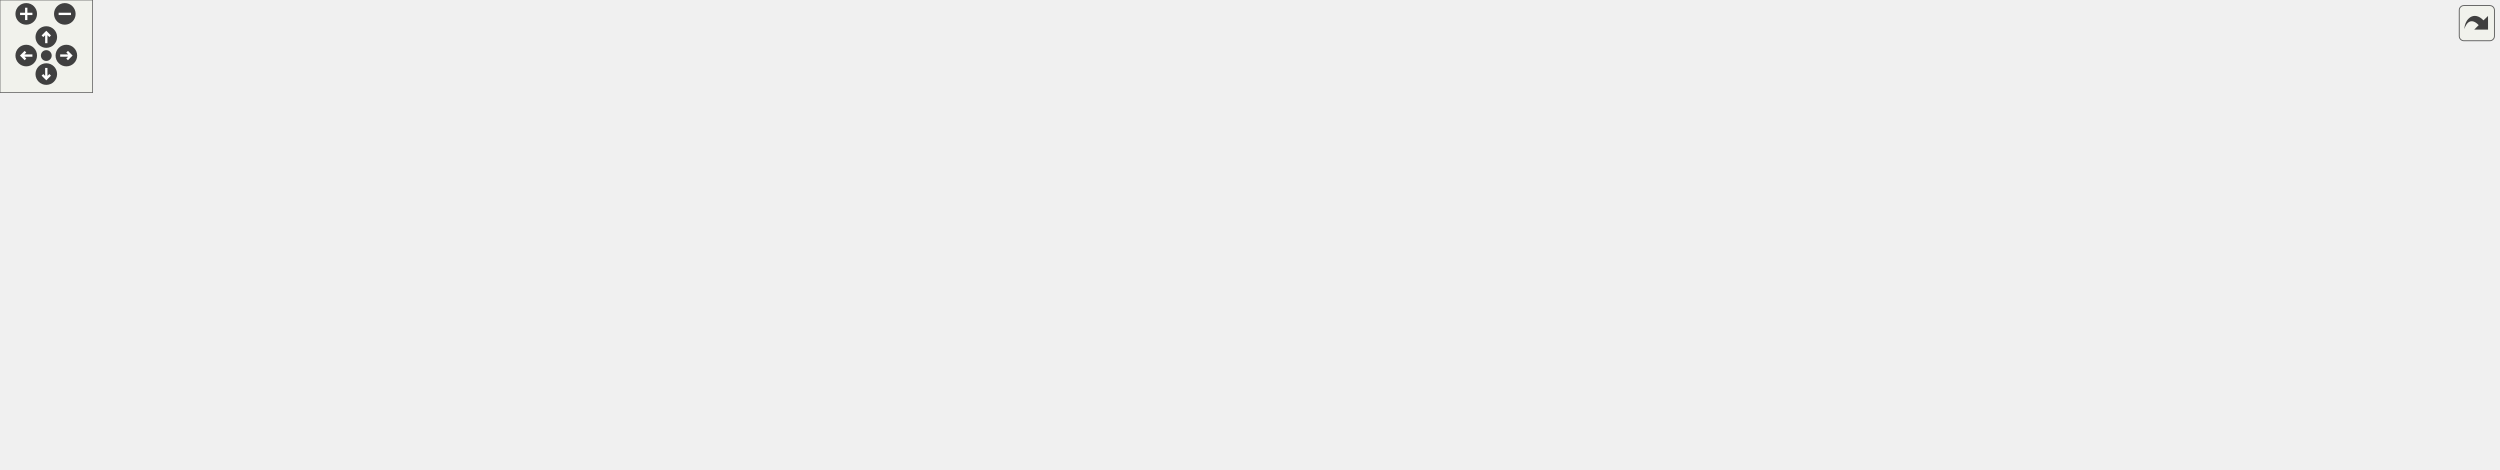
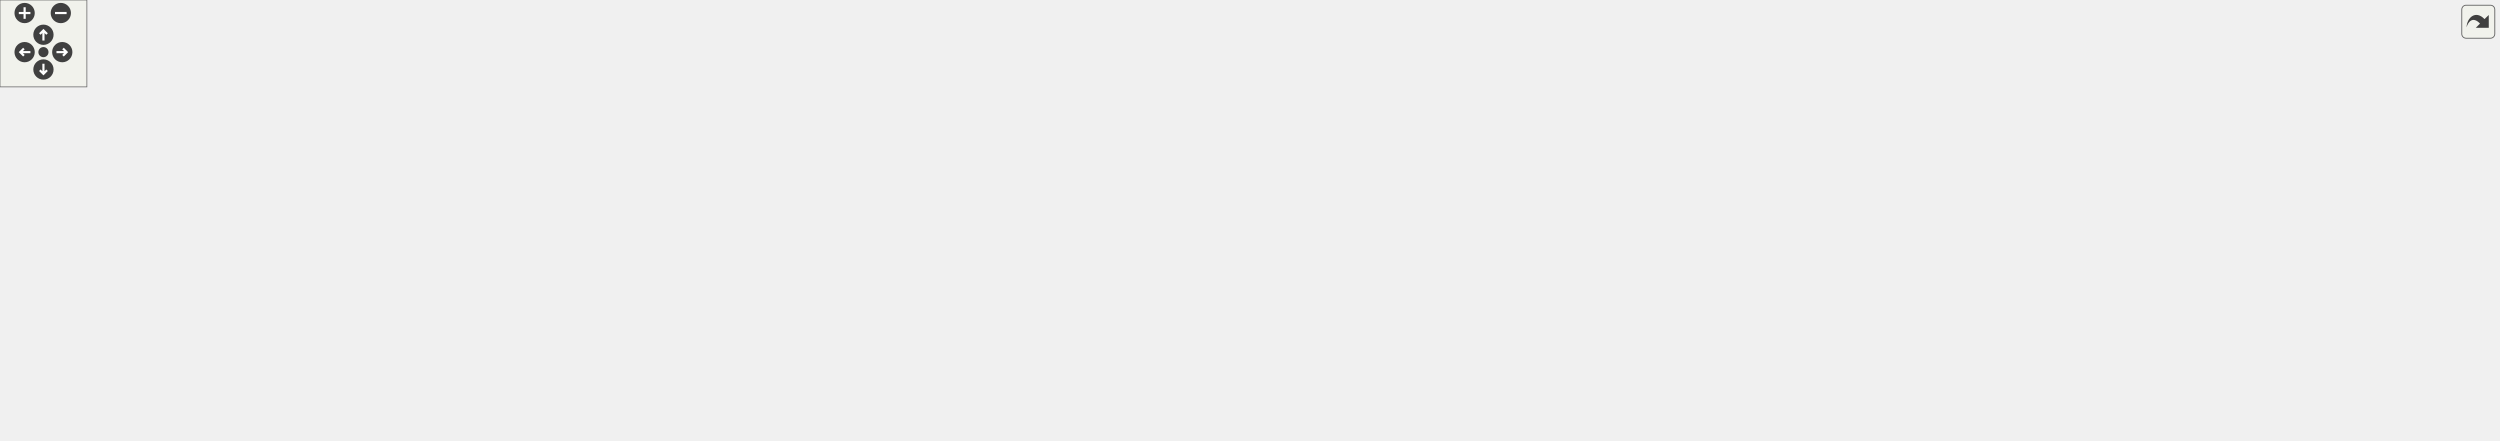
<svg xmlns="http://www.w3.org/2000/svg" xmlns:xlink="http://www.w3.org/1999/xlink" id="main" version="1.1" xml:space="preserve">
  <style type="text/css">
.edge:hover path { stroke: red; }
.edge:hover polygon { stroke: red; fill: red; }
</style>
  <defs>
    <circle id="rim" cx="0" cy="0" r="7" />
    <circle id="rim2" cx="0" cy="0" r="3.5" />
    <g id="zoomPlus">
      <use xlink:href="#rim" fill="#404040">
        <set attributeName="fill" to="#808080" begin="zoomplus.mouseover" end="zoomplus.mouseout" />
      </use>
      <path d="M-4,0h8M0,-4v8" fill="none" stroke="white" stroke-width="1.5" pointer-events="none" />
    </g>
    <g id="zoomMin">
      <use xlink:href="#rim" fill="#404040">
        <set attributeName="fill" to="#808080" begin="zoomminus.mouseover" end="zoomminus.mouseout" />
      </use>
      <path d="M-4,0h8" fill="none" stroke="white" stroke-width="1.5" pointer-events="none" />
    </g>
    <g id="dirArrow">
      <path fill="none" stroke="white" stroke-width="1.5" d="M0,-3.0v7 M-2.5,-0.5L0,-3.0L2.5,-0.5" />
    </g>
    <g id="resetDef">
      <use xlink:href="#rim2" fill="#404040">
        <set attributeName="fill" to="#808080" begin="reset.mouseover" end="reset.mouseout" />
      </use>
    </g>
  </defs>
  <svg id="graph" class="graph">
    <g id="viewport">
      <g id="node1" class="node">
        <g id="a_node1">
          <a xlink:title=" ">
-             <polygon fill="#bfbfbf" stroke="black" points="1003.5,-224.5 1003.5,-243.5 1184.5,-243.5 1184.5,-224.5 1003.5,-224.5" />
-             <text text-anchor="middle" x="1094" y="-231.5" font-family="Helvetica,sans-Serif" font-size="10.00">include/roar/detail/literals/memory.hpp</text>
+             <polygon fill="#bfbfbf" stroke="black" points="1110,-224.5 1110,-243.5 1291,-243.5 1291,-224.5 1110,-224.5" />
+             <text text-anchor="middle" x="1200.5" y="-231.5" font-family="Helvetica,sans-Serif" font-size="10.00">include/roar/detail/literals/memory.hpp</text>
          </a>
        </g>
      </g>
      <g id="node2" class="node">
        <g id="a_node2">
          <a xlink:href="session_8hpp.html" target="_top" xlink:title=" ">
-             <polygon fill="none" stroke="black" points="1014.5,-168.5 1014.5,-187.5 1173.5,-187.5 1173.5,-168.5 1014.5,-168.5" />
-             <text text-anchor="middle" x="1094" y="-175.5" font-family="Helvetica,sans-Serif" font-size="10.00">include/roar/session/session.hpp</text>
+             <polygon fill="none" stroke="black" points="1121,-168.5 1121,-187.5 1280,-187.5 1280,-168.5 1121,-168.5" />
+             <text text-anchor="middle" x="1200.5" y="-175.5" font-family="Helvetica,sans-Serif" font-size="10.00">include/roar/session/session.hpp</text>
          </a>
        </g>
      </g>
      <g id="edge1" class="edge">
-         <path fill="none" stroke="midnightblue" d="M1094,-213.8C1094,-204.91 1094,-194.78 1094,-187.75" />
-         <polygon fill="midnightblue" stroke="midnightblue" points="1090.5,-214.08 1094,-224.08 1097.5,-214.08 1090.5,-214.08" />
+         <path fill="none" stroke="midnightblue" d="M1200.5,-213.8C1200.5,-204.91 1200.5,-194.78 1200.5,-187.75" />
+         <polygon fill="midnightblue" stroke="midnightblue" points="1197,-214.08 1200.5,-224.08 1204,-214.08 1197,-214.08" />
      </g>
      <g id="node3" class="node">
        <g id="a_node3">
          <a xlink:href="include_2roar_2routing_2request__listener_8hpp.html" target="_top" xlink:title=" ">
-             <polygon fill="none" stroke="black" points="641,-112.5 641,-131.5 831,-131.5 831,-112.5 641,-112.5" />
-             <text text-anchor="middle" x="736" y="-119.5" font-family="Helvetica,sans-Serif" font-size="10.00">include/roar/routing/request_listener.hpp</text>
+             <polygon fill="none" stroke="black" points="631.5,-112.5 631.5,-131.5 821.5,-131.5 821.5,-112.5 631.5,-112.5" />
+             <text text-anchor="middle" x="726.5" y="-119.5" font-family="Helvetica,sans-Serif" font-size="10.00">include/roar/routing/request_listener.hpp</text>
          </a>
        </g>
      </g>
      <g id="edge2" class="edge">
-         <path fill="none" stroke="midnightblue" d="M1027.15,-166.92C959.52,-156.71 856.11,-141.12 792.46,-131.52" />
-         <polygon fill="midnightblue" stroke="midnightblue" points="1026.86,-170.41 1037.27,-168.44 1027.91,-163.49 1026.86,-170.41" />
+         <path fill="none" stroke="midnightblue" d="M1115.55,-167.32C1026.13,-157.14 886.75,-141.26 801.34,-131.53" />
+         <polygon fill="midnightblue" stroke="midnightblue" points="1115.32,-170.82 1125.65,-168.47 1116.12,-163.86 1115.32,-170.82" />
      </g>
      <g id="node11" class="node">
        <g id="a_node11">
          <a xlink:href="server_8hpp.html" target="_top" xlink:title=" ">
-             <polygon fill="none" stroke="black" points="859,-56.5 859,-75.5 975,-75.5 975,-56.5 859,-56.5" />
-             <text text-anchor="middle" x="917" y="-63.5" font-family="Helvetica,sans-Serif" font-size="10.00">include/roar/server.hpp</text>
-           </a>
-         </g>
-       </g>
-       <g id="edge18" class="edge">
-         <path fill="none" stroke="midnightblue" d="M1058.26,-165.04C1037.24,-157.2 1010.63,-145.85 989,-132 962.91,-115.29 937.13,-89.02 924.69,-75.57" />
-         <polygon fill="midnightblue" stroke="midnightblue" points="1057.19,-168.38 1067.79,-168.5 1059.58,-161.8 1057.19,-168.38" />
-       </g>
-       <g id="node13" class="node">
-         <g id="a_node13">
-           <a xlink:href="server_8cpp.html" target="_top" xlink:title=" ">
-             <polygon fill="none" stroke="black" points="994,-0.5 994,-19.5 1092,-19.5 1092,-0.5 994,-0.5" />
-             <text text-anchor="middle" x="1043" y="-7.5" font-family="Helvetica,sans-Serif" font-size="10.00">src/roar/server.cpp</text>
-           </a>
-         </g>
-       </g>
-       <g id="edge21" class="edge">
-         <path fill="none" stroke="midnightblue" d="M1059.4,-163.92C1045.49,-156.75 1030.89,-146.34 1023,-132 1002.17,-94.13 1026.95,-40.23 1038.1,-19.54" />
-         <polygon fill="midnightblue" stroke="midnightblue" points="1058.3,-167.27 1068.84,-168.38 1061.29,-160.94 1058.3,-167.27" />
+             <polygon fill="none" stroke="black" points="965.5,-56.5 965.5,-75.5 1081.5,-75.5 1081.5,-56.5 965.5,-56.5" />
+             <text text-anchor="middle" x="1023.5" y="-63.5" font-family="Helvetica,sans-Serif" font-size="10.00">include/roar/server.hpp</text>
+           </a>
+         </g>
+       </g>
+       <g id="edge19" class="edge">
+         <path fill="none" stroke="midnightblue" d="M1164.76,-165.04C1143.74,-157.2 1117.13,-145.85 1095.5,-132 1069.41,-115.29 1043.63,-89.02 1031.19,-75.57" />
+         <polygon fill="midnightblue" stroke="midnightblue" points="1163.69,-168.38 1174.29,-168.5 1166.08,-161.8 1163.69,-168.38" />
      </g>
      <g id="node14" class="node">
        <g id="a_node14">
-           <a xlink:href="route_8cpp.html" target="_top" xlink:title=" ">
-             <polygon fill="none" stroke="black" points="1031.5,-112.5 1031.5,-131.5 1156.5,-131.5 1156.5,-112.5 1031.5,-112.5" />
-             <text text-anchor="middle" x="1094" y="-119.5" font-family="Helvetica,sans-Serif" font-size="10.00">src/roar/routing/route.cpp</text>
-           </a>
-         </g>
-       </g>
-       <g id="edge19" class="edge">
-         <path fill="none" stroke="midnightblue" d="M1094,-157.8C1094,-148.91 1094,-138.78 1094,-131.75" />
-         <polygon fill="midnightblue" stroke="midnightblue" points="1090.5,-158.08 1094,-168.08 1097.5,-158.08 1090.5,-158.08" />
+           <a xlink:href="server_8cpp.html" target="_top" xlink:title=" ">
+             <polygon fill="none" stroke="black" points="1177.5,-0.5 1177.5,-19.5 1275.5,-19.5 1275.5,-0.5 1177.5,-0.5" />
+             <text text-anchor="middle" x="1226.5" y="-7.5" font-family="Helvetica,sans-Serif" font-size="10.00">src/roar/server.cpp</text>
+           </a>
+         </g>
+       </g>
+       <g id="edge22" class="edge">
+         <path fill="none" stroke="midnightblue" d="M1165.9,-163.92C1151.99,-156.75 1137.39,-146.34 1129.5,-132 1125.22,-124.21 1126.18,-120.25 1129.5,-112 1146.56,-69.6 1190.88,-35 1213.22,-19.62" />
+         <polygon fill="midnightblue" stroke="midnightblue" points="1164.8,-167.27 1175.34,-168.38 1167.79,-160.94 1164.8,-167.27" />
      </g>
      <g id="node15" class="node">
        <g id="a_node15">
-           <a xlink:href="router_8cpp.html" target="_top" xlink:title=" ">
-             <polygon fill="none" stroke="black" points="1175,-112.5 1175,-131.5 1303,-131.5 1303,-112.5 1175,-112.5" />
-             <text text-anchor="middle" x="1239" y="-119.5" font-family="Helvetica,sans-Serif" font-size="10.00">src/roar/routing/router.cpp</text>
+           <a xlink:href="route_8cpp.html" target="_top" xlink:title=" ">
+             <polygon fill="none" stroke="black" points="1138,-112.5 1138,-131.5 1263,-131.5 1263,-112.5 1138,-112.5" />
+             <text text-anchor="middle" x="1200.5" y="-119.5" font-family="Helvetica,sans-Serif" font-size="10.00">src/roar/routing/route.cpp</text>
          </a>
        </g>
      </g>
      <g id="edge20" class="edge">
-         <path fill="none" stroke="midnightblue" d="M1126.48,-164.91C1153.74,-154.75 1191.99,-140.51 1216.13,-131.52" />
-         <polygon fill="midnightblue" stroke="midnightblue" points="1125.13,-161.67 1116.98,-168.44 1127.57,-168.23 1125.13,-161.67" />
+         <path fill="none" stroke="midnightblue" d="M1200.5,-157.8C1200.5,-148.91 1200.5,-138.78 1200.5,-131.75" />
+         <polygon fill="midnightblue" stroke="midnightblue" points="1197,-158.08 1200.5,-168.08 1204,-158.08 1197,-158.08" />
      </g>
      <g id="node16" class="node">
        <g id="a_node16">
-           <a xlink:href="factory_8cpp.html" target="_top" xlink:title=" ">
-             <polygon fill="none" stroke="black" points="1321.5,-112.5 1321.5,-131.5 1458.5,-131.5 1458.5,-112.5 1321.5,-112.5" />
-             <text text-anchor="middle" x="1390" y="-119.5" font-family="Helvetica,sans-Serif" font-size="10.00">src/roar/session/factory.cpp</text>
-           </a>
-         </g>
-       </g>
-       <g id="edge22" class="edge">
-         <path fill="none" stroke="midnightblue" d="M1151,-166.6C1206.94,-156.4 1291.23,-141.02 1343.32,-131.52" />
-         <polygon fill="midnightblue" stroke="midnightblue" points="1150.11,-163.21 1140.9,-168.44 1151.37,-170.09 1150.11,-163.21" />
+           <a xlink:href="router_8cpp.html" target="_top" xlink:title=" ">
+             <polygon fill="none" stroke="black" points="1281.5,-112.5 1281.5,-131.5 1409.5,-131.5 1409.5,-112.5 1281.5,-112.5" />
+             <text text-anchor="middle" x="1345.5" y="-119.5" font-family="Helvetica,sans-Serif" font-size="10.00">src/roar/routing/router.cpp</text>
+           </a>
+         </g>
+       </g>
+       <g id="edge21" class="edge">
+         <path fill="none" stroke="midnightblue" d="M1232.98,-164.91C1260.24,-154.75 1298.49,-140.51 1322.63,-131.52" />
+         <polygon fill="midnightblue" stroke="midnightblue" points="1231.63,-161.67 1223.48,-168.44 1234.07,-168.23 1231.63,-161.67" />
      </g>
      <g id="node17" class="node">
        <g id="a_node17">
+           <a xlink:href="factory_8cpp.html" target="_top" xlink:title=" ">
+             <polygon fill="none" stroke="black" points="1428,-112.5 1428,-131.5 1565,-131.5 1565,-112.5 1428,-112.5" />
+             <text text-anchor="middle" x="1496.5" y="-119.5" font-family="Helvetica,sans-Serif" font-size="10.00">src/roar/session/factory.cpp</text>
+           </a>
+         </g>
+       </g>
+       <g id="edge23" class="edge">
+         <path fill="none" stroke="midnightblue" d="M1257.5,-166.6C1313.44,-156.4 1397.73,-141.02 1449.82,-131.52" />
+         <polygon fill="midnightblue" stroke="midnightblue" points="1256.61,-163.21 1247.4,-168.44 1257.87,-170.09 1256.61,-163.21" />
+       </g>
+       <g id="node18" class="node">
+         <g id="a_node18">
          <a xlink:href="session_8cpp.html" target="_top" xlink:title=" ">
-             <polygon fill="none" stroke="black" points="1477,-112.5 1477,-131.5 1619,-131.5 1619,-112.5 1477,-112.5" />
-             <text text-anchor="middle" x="1548" y="-119.5" font-family="Helvetica,sans-Serif" font-size="10.00">src/roar/session/session.cpp</text>
-           </a>
-         </g>
-       </g>
-       <g id="edge23" class="edge">
-         <path fill="none" stroke="midnightblue" d="M1175.65,-167.29C1261.43,-157.09 1395.01,-141.2 1476.69,-131.48" />
-         <polygon fill="midnightblue" stroke="midnightblue" points="1175.2,-163.82 1165.69,-168.47 1176.03,-170.77 1175.2,-163.82" />
+             <polygon fill="none" stroke="black" points="1583.5,-112.5 1583.5,-131.5 1725.5,-131.5 1725.5,-112.5 1583.5,-112.5" />
+             <text text-anchor="middle" x="1654.5" y="-119.5" font-family="Helvetica,sans-Serif" font-size="10.00">src/roar/session/session.cpp</text>
+           </a>
+         </g>
+       </g>
+       <g id="edge24" class="edge">
+         <path fill="none" stroke="midnightblue" d="M1282.15,-167.29C1367.93,-157.09 1501.51,-141.2 1583.19,-131.48" />
+         <polygon fill="midnightblue" stroke="midnightblue" points="1281.7,-163.82 1272.19,-168.47 1282.53,-170.77 1281.7,-163.82" />
      </g>
      <g id="node4" class="node">
        <g id="a_node4">
          <a xlink:href="request__listener_2main_8cpp.html" target="_top" xlink:title=" ">
-             <polygon fill="none" stroke="black" points="591.5,-56.5 591.5,-75.5 764.5,-75.5 764.5,-56.5 591.5,-56.5" />
-             <text text-anchor="middle" x="678" y="-63.5" font-family="Helvetica,sans-Serif" font-size="10.00">examples/request_listener/main.cpp</text>
+             <polygon fill="none" stroke="black" points="774,-56.5 774,-75.5 947,-75.5 947,-56.5 774,-56.5" />
+             <text text-anchor="middle" x="860.5" y="-63.5" font-family="Helvetica,sans-Serif" font-size="10.00">examples/request_listener/main.cpp</text>
          </a>
        </g>
      </g>
      <g id="edge3" class="edge">
-         <path fill="none" stroke="midnightblue" d="M719.09,-105.25C708.8,-95.67 696.03,-83.79 687.49,-75.83" />
-         <polygon fill="midnightblue" stroke="midnightblue" points="716.98,-108.07 726.68,-112.32 721.75,-102.95 716.98,-108.07" />
+         <path fill="none" stroke="midnightblue" d="M757.18,-108.64C782.32,-98.5 817.25,-84.43 839.37,-75.52" />
+         <polygon fill="midnightblue" stroke="midnightblue" points="755.7,-105.46 747.73,-112.44 758.32,-111.95 755.7,-105.46" />
      </g>
      <g id="node5" class="node">
        <g id="a_node5">
          <a xlink:href="simple__server_2main_8cpp.html" target="_top" xlink:title=" ">
-             <polygon fill="none" stroke="black" points="619.5,-0.5 619.5,-19.5 784.5,-19.5 784.5,-0.5 619.5,-0.5" />
-             <text text-anchor="middle" x="702" y="-7.5" font-family="Helvetica,sans-Serif" font-size="10.00">examples/simple_server/main.cpp</text>
+             <polygon fill="none" stroke="black" points="231,-0.5 231,-19.5 396,-19.5 396,-0.5 231,-0.5" />
+             <text text-anchor="middle" x="313.5" y="-7.5" font-family="Helvetica,sans-Serif" font-size="10.00">examples/simple_server/main.cpp</text>
          </a>
        </g>
      </g>
      <g id="edge4" class="edge">
-         <path fill="none" stroke="midnightblue" d="M754.93,-105.26C768.3,-92.14 782.31,-72.93 773,-56 763.29,-38.35 743.42,-26.66 727.16,-19.62" />
-         <polygon fill="midnightblue" stroke="midnightblue" points="752.34,-102.89 747.31,-112.21 757.06,-108.05 752.34,-102.89" />
+         <path fill="none" stroke="midnightblue" d="M635.53,-111.1C585.96,-104.19 523.99,-93.09 470.5,-76 450.81,-69.71 447.47,-64.22 428.5,-56 397.22,-42.45 360.43,-28.37 337.05,-19.65" />
+         <polygon fill="midnightblue" stroke="midnightblue" points="635.21,-114.59 645.59,-112.47 636.15,-107.65 635.21,-114.59" />
      </g>
      <g id="node6" class="node">
        <g id="a_node6">
          <a xlink:href="examples_2simple__server_2request__listener_8hpp.html" target="_top" xlink:title=" ">
-             <polygon fill="none" stroke="black" points="360.5,-56.5 360.5,-75.5 573.5,-75.5 573.5,-56.5 360.5,-56.5" />
-             <text text-anchor="middle" x="467" y="-63.5" font-family="Helvetica,sans-Serif" font-size="10.00">examples/simple_server/request_listener.hpp</text>
+             <polygon fill="none" stroke="black" points="207,-56.5 207,-75.5 420,-75.5 420,-56.5 207,-56.5" />
+             <text text-anchor="middle" x="313.5" y="-63.5" font-family="Helvetica,sans-Serif" font-size="10.00">examples/simple_server/request_listener.hpp</text>
          </a>
        </g>
      </g>
      <g id="edge5" class="edge">
-         <path fill="none" stroke="midnightblue" d="M683.56,-110.47C632.72,-100.27 556.56,-84.98 509.42,-75.52" />
-         <polygon fill="midnightblue" stroke="midnightblue" points="682.88,-113.91 693.38,-112.44 684.26,-107.04 682.88,-113.91" />
+         <path fill="none" stroke="midnightblue" d="M650.82,-111.1C572.83,-100.91 452.52,-85.18 378.63,-75.52" />
+         <polygon fill="midnightblue" stroke="midnightblue" points="650.69,-114.62 661.06,-112.44 651.6,-107.68 650.69,-114.62" />
      </g>
      <g id="node8" class="node">
        <g id="a_node8">
          <a xlink:href="websocket_2main_8cpp.html" target="_top" xlink:title=" ">
-             <polygon fill="none" stroke="black" points="218,-0.5 218,-19.5 370,-19.5 370,-0.5 218,-0.5" />
-             <text text-anchor="middle" x="294" y="-7.5" font-family="Helvetica,sans-Serif" font-size="10.00">examples/websocket/main.cpp</text>
+             <polygon fill="none" stroke="black" points="632.5,-0.5 632.5,-19.5 784.5,-19.5 784.5,-0.5 632.5,-0.5" />
+             <text text-anchor="middle" x="708.5" y="-7.5" font-family="Helvetica,sans-Serif" font-size="10.00">examples/websocket/main.cpp</text>
          </a>
        </g>
      </g>
      <g id="edge8" class="edge">
-         <path fill="none" stroke="midnightblue" d="M630.47,-117.12C533.54,-112.06 398.04,-100.71 351,-76 326.02,-62.88 306.99,-33.97 298.64,-19.54" />
-         <polygon fill="midnightblue" stroke="midnightblue" points="630.44,-120.63 640.61,-117.64 630.8,-113.64 630.44,-120.63" />
+         <path fill="none" stroke="midnightblue" d="M723.45,-102.35C719.51,-78.25 712.8,-37.31 709.91,-19.59" />
+         <polygon fill="midnightblue" stroke="midnightblue" points="720.02,-103.06 725.09,-112.37 726.93,-101.93 720.02,-103.06" />
      </g>
      <g id="node9" class="node">
        <g id="a_node9">
          <a xlink:href="examples_2websocket_2request__listener_8hpp.html" target="_top" xlink:title=" ">
-             <polygon fill="none" stroke="black" points="104,-56.5 104,-75.5 304,-75.5 304,-56.5 104,-56.5" />
-             <text text-anchor="middle" x="204" y="-63.5" font-family="Helvetica,sans-Serif" font-size="10.00">examples/websocket/request_listener.hpp</text>
+             <polygon fill="none" stroke="black" points="479.5,-56.5 479.5,-75.5 679.5,-75.5 679.5,-56.5 479.5,-56.5" />
+             <text text-anchor="middle" x="579.5" y="-63.5" font-family="Helvetica,sans-Serif" font-size="10.00">examples/websocket/request_listener.hpp</text>
          </a>
        </g>
      </g>
      <g id="edge9" class="edge">
-         <path fill="none" stroke="midnightblue" d="M641.87,-111.45C541.57,-101.26 384.25,-85.3 288,-75.53" />
-         <polygon fill="midnightblue" stroke="midnightblue" points="641.69,-114.95 652,-112.47 642.4,-107.98 641.69,-114.95" />
+         <path fill="none" stroke="midnightblue" d="M693.58,-108.91C665.94,-98.75 627.16,-84.51 602.68,-75.52" />
+         <polygon fill="midnightblue" stroke="midnightblue" points="692.61,-112.28 703.21,-112.44 695.03,-105.71 692.61,-112.28" />
      </g>
      <g id="edge12" class="edge">
-         <path fill="none" stroke="midnightblue" d="M774.32,-109.57C808.46,-99.38 857.66,-84.7 888.45,-75.52" />
-         <polygon fill="midnightblue" stroke="midnightblue" points="773.26,-106.23 764.68,-112.44 775.26,-112.94 773.26,-106.23" />
-       </g>
-       <g id="node12" class="node">
-         <g id="a_node12">
+         <path fill="none" stroke="midnightblue" d="M783.7,-110.6C839.83,-100.4 924.4,-85.02 976.66,-75.52" />
+         <polygon fill="midnightblue" stroke="midnightblue" points="782.77,-107.21 773.56,-112.44 784.03,-114.1 782.77,-107.21" />
+       </g>
+       <g id="node13" class="node">
+         <g id="a_node13">
          <a xlink:href="src_2roar_2routing_2request__listener_8cpp.html" target="_top" xlink:title=" ">
-             <polygon fill="none" stroke="black" points="802.5,-0.5 802.5,-19.5 975.5,-19.5 975.5,-0.5 802.5,-0.5" />
-             <text text-anchor="middle" x="889" y="-7.5" font-family="Helvetica,sans-Serif" font-size="10.00">src/roar/routing/request_listener.cpp</text>
-           </a>
-         </g>
-       </g>
-       <g id="edge17" class="edge">
-         <path fill="none" stroke="midnightblue" d="M756.28,-106.42C788.64,-83.15 850.96,-38.35 877.05,-19.59" />
-         <polygon fill="midnightblue" stroke="midnightblue" points="754.08,-103.69 748.01,-112.37 758.17,-109.37 754.08,-103.69" />
+             <polygon fill="none" stroke="black" points="803,-0.5 803,-19.5 976,-19.5 976,-0.5 803,-0.5" />
+             <text text-anchor="middle" x="889.5" y="-7.5" font-family="Helvetica,sans-Serif" font-size="10.00">src/roar/routing/request_listener.cpp</text>
+           </a>
+         </g>
+       </g>
+       <g id="edge18" class="edge">
+         <path fill="none" stroke="midnightblue" d="M733.13,-102.68C739.24,-88.18 749.62,-68.37 764.5,-56 786.93,-37.35 817.72,-26.14 843.12,-19.57" />
+         <polygon fill="midnightblue" stroke="midnightblue" points="729.82,-101.53 729.44,-112.12 736.34,-104.08 729.82,-101.53" />
      </g>
      <g id="edge6" class="edge">
-         <path fill="none" stroke="midnightblue" d="M514.21,-54.15C558.61,-43.95 624.19,-28.88 664.94,-19.52" />
-         <polygon fill="midnightblue" stroke="midnightblue" points="513.2,-50.79 504.24,-56.44 514.77,-57.62 513.2,-50.79" />
+         <path fill="none" stroke="midnightblue" d="M313.5,-45.8C313.5,-36.91 313.5,-26.78 313.5,-19.75" />
+         <polygon fill="midnightblue" stroke="midnightblue" points="310,-46.08 313.5,-56.08 317,-46.08 310,-46.08" />
      </g>
      <g id="node7" class="node">
        <g id="a_node7">
          <a xlink:href="examples_2simple__server_2request__listener_8cpp.html" target="_top" xlink:title=" ">
-             <polygon fill="none" stroke="black" points="388.5,-0.5 388.5,-19.5 601.5,-19.5 601.5,-0.5 388.5,-0.5" />
-             <text text-anchor="middle" x="495" y="-7.5" font-family="Helvetica,sans-Serif" font-size="10.00">examples/simple_server/request_listener.cpp</text>
+             <polygon fill="none" stroke="black" points="0,-0.5 0,-19.5 213,-19.5 213,-0.5 0,-0.5" />
+             <text text-anchor="middle" x="106.5" y="-7.5" font-family="Helvetica,sans-Serif" font-size="10.00">examples/simple_server/request_listener.cpp</text>
          </a>
        </g>
      </g>
      <g id="edge7" class="edge">
-         <path fill="none" stroke="midnightblue" d="M476.34,-46.98C481.09,-37.82 486.66,-27.09 490.46,-19.75" />
-         <polygon fill="midnightblue" stroke="midnightblue" points="473.12,-45.59 471.62,-56.08 479.33,-48.82 473.12,-45.59" />
+         <path fill="none" stroke="midnightblue" d="M270.68,-53.83C231.59,-43.63 174.67,-28.78 139.15,-19.52" />
+         <polygon fill="midnightblue" stroke="midnightblue" points="270.14,-57.31 280.7,-56.44 271.91,-50.53 270.14,-57.31" />
      </g>
      <g id="edge10" class="edge">
-         <path fill="none" stroke="midnightblue" d="M227.04,-51.18C243.6,-41.24 265.42,-28.15 279.58,-19.65" />
-         <polygon fill="midnightblue" stroke="midnightblue" points="225.23,-48.18 218.46,-56.32 228.84,-54.18 225.23,-48.18" />
+         <path fill="none" stroke="midnightblue" d="M609.35,-52.5C633.54,-42.38 666.96,-28.39 688.16,-19.52" />
+         <polygon fill="midnightblue" stroke="midnightblue" points="607.81,-49.35 599.94,-56.44 610.52,-55.81 607.81,-49.35" />
      </g>
      <g id="node10" class="node">
        <g id="a_node10">
          <a xlink:href="examples_2websocket_2request__listener_8cpp.html" target="_top" xlink:title=" ">
-             <polygon fill="none" stroke="black" points="0,-0.5 0,-19.5 200,-19.5 200,-0.5 0,-0.5" />
-             <text text-anchor="middle" x="100" y="-7.5" font-family="Helvetica,sans-Serif" font-size="10.00">examples/websocket/request_listener.cpp</text>
+             <polygon fill="none" stroke="black" points="414.5,-0.5 414.5,-19.5 614.5,-19.5 614.5,-0.5 414.5,-0.5" />
+             <text text-anchor="middle" x="514.5" y="-7.5" font-family="Helvetica,sans-Serif" font-size="10.00">examples/websocket/request_listener.cpp</text>
          </a>
        </g>
      </g>
      <g id="edge11" class="edge">
-         <path fill="none" stroke="midnightblue" d="M178.17,-51.59C158.94,-41.61 133.26,-28.27 116.67,-19.65" />
-         <polygon fill="midnightblue" stroke="midnightblue" points="176.8,-54.82 187.29,-56.32 180.03,-48.61 176.8,-54.82" />
+         <path fill="none" stroke="midnightblue" d="M561.23,-49.82C549.58,-40.15 534.9,-27.95 525.13,-19.83" />
+         <polygon fill="midnightblue" stroke="midnightblue" points="559.13,-52.63 569.06,-56.32 563.6,-47.24 559.13,-52.63" />
+       </g>
+       <g id="edge14" class="edge">
+         <path fill="none" stroke="midnightblue" d="M955,-56.03C709.99,-32.13 646.32,-39.66 405.5,-20 402.46,-19.75 399.37,-19.49 396.24,-19.22" />
+         <polygon fill="midnightblue" stroke="midnightblue" points="955,-59.54 965.29,-57.04 955.68,-52.58 955,-59.54" />
+       </g>
+       <g id="edge15" class="edge">
+         <path fill="none" stroke="midnightblue" d="M963.58,-54.73C904.05,-44.52 813.84,-29.06 758.18,-19.52" />
+         <polygon fill="midnightblue" stroke="midnightblue" points="963.14,-58.2 973.59,-56.44 964.32,-51.3 963.14,-58.2" />
+       </g>
+       <g id="node12" class="node">
+         <g id="a_node12">
+           <a xlink:href="most__minimal_2main_8cpp.html" target="_top" xlink:title=" ">
+             <polygon fill="none" stroke="black" points="994,-0.5 994,-19.5 1159,-19.5 1159,-0.5 994,-0.5" />
+             <text text-anchor="middle" x="1076.5" y="-7.5" font-family="Helvetica,sans-Serif" font-size="10.00">examples/most_minimal/main.cpp</text>
+           </a>
+         </g>
      </g>
      <g id="edge13" class="edge">
-         <path fill="none" stroke="midnightblue" d="M873.04,-53.96C832.43,-43.76 772.96,-28.82 735.91,-19.52" />
-         <polygon fill="midnightblue" stroke="midnightblue" points="872.38,-57.4 882.93,-56.44 874.09,-50.61 872.38,-57.4" />
-       </g>
-       <g id="edge14" class="edge">
-         <path fill="none" stroke="midnightblue" d="M848.66,-59.77C746.44,-51.84 547.7,-35.98 379,-20 376.19,-19.73 373.33,-19.46 370.45,-19.17" />
-         <polygon fill="midnightblue" stroke="midnightblue" points="848.6,-63.28 858.85,-60.56 849.15,-56.3 848.6,-63.28" />
-       </g>
-       <g id="edge15" class="edge">
-         <path fill="none" stroke="midnightblue" d="M907.66,-46.98C902.91,-37.82 897.34,-27.09 893.54,-19.75" />
-         <polygon fill="midnightblue" stroke="midnightblue" points="904.67,-48.82 912.38,-56.08 910.88,-45.59 904.67,-48.82" />
+         <path fill="none" stroke="midnightblue" d="M1039.48,-48.72C1048.82,-39.2 1060.25,-27.56 1067.91,-19.75" />
+         <polygon fill="midnightblue" stroke="midnightblue" points="1036.76,-46.49 1032.25,-56.08 1041.75,-51.4 1036.76,-46.49" />
      </g>
      <g id="edge16" class="edge">
-         <path fill="none" stroke="midnightblue" d="M946.16,-52.5C969.78,-42.38 1002.43,-28.39 1023.13,-19.52" />
-         <polygon fill="midnightblue" stroke="midnightblue" points="944.78,-49.29 936.97,-56.44 947.54,-55.72 944.78,-49.29" />
+         <path fill="none" stroke="midnightblue" d="M992.82,-52.64C967.68,-42.5 932.75,-28.43 910.63,-19.52" />
+         <polygon fill="midnightblue" stroke="midnightblue" points="991.68,-55.95 1002.27,-56.44 994.3,-49.46 991.68,-55.95" />
+       </g>
+       <g id="edge17" class="edge">
+         <path fill="none" stroke="midnightblue" d="M1065.49,-53.83C1103.82,-43.63 1159.65,-28.78 1194.48,-19.52" />
+         <polygon fill="midnightblue" stroke="midnightblue" points="1064.43,-50.49 1055.67,-56.44 1066.23,-57.26 1064.43,-50.49" />
      </g>
    </g>
  </svg>
  <g id="navigator" transform="translate(0 0)" fill="#404254">
    <rect fill="#f2f5e9" fill-opacity="0.5" stroke="#606060" stroke-width=".5" x="0" y="0" width="60" height="60" />
    <use id="zoomplus" xlink:href="#zoomPlus" x="17" y="9" />
    <use id="zoomminus" xlink:href="#zoomMin" x="42" y="9" />
    <use id="reset" xlink:href="#resetDef" x="30" y="36" />
    <g id="arrowUp" xlink:href="#dirArrow" transform="translate(30 24)">
      <use xlink:href="#rim" fill="#404040">
        <set attributeName="fill" to="#808080" begin="arrowUp.mouseover" end="arrowUp.mouseout" />
      </use>
      <path fill="none" stroke="white" stroke-width="1.5" d="M0,-3.0v7 M-2.5,-0.5L0,-3.0L2.5,-0.5" />
    </g>
    <g id="arrowRight" xlink:href="#dirArrow" transform="rotate(90) translate(36 -43)">
      <use xlink:href="#rim" fill="#404040">
        <set attributeName="fill" to="#808080" begin="arrowRight.mouseover" end="arrowRight.mouseout" />
      </use>
      <path fill="none" stroke="white" stroke-width="1.5" d="M0,-3.0v7 M-2.5,-0.5L0,-3.0L2.5,-0.5" />
    </g>
    <g id="arrowDown" xlink:href="#dirArrow" transform="rotate(180) translate(-30 -48)">
      <use xlink:href="#rim" fill="#404040">
        <set attributeName="fill" to="#808080" begin="arrowDown.mouseover" end="arrowDown.mouseout" />
      </use>
      <path fill="none" stroke="white" stroke-width="1.5" d="M0,-3.0v7 M-2.5,-0.5L0,-3.0L2.5,-0.5" />
    </g>
    <g id="arrowLeft" xlink:href="#dirArrow" transform="rotate(270) translate(-36 17)">
      <use xlink:href="#rim" fill="#404040">
        <set attributeName="fill" to="#808080" begin="arrowLeft.mouseover" end="arrowLeft.mouseout" />
      </use>
      <path fill="none" stroke="white" stroke-width="1.5" d="M0,-3.0v7 M-2.5,-0.5L0,-3.0L2.5,-0.5" />
    </g>
  </g>
  <svg viewBox="0 0 15 15" width="100%" height="30px" preserveAspectRatio="xMaxYMin meet">
    <g id="arrow_out" transform="scale(0.3 0.3)">
      <a xlink:href="memory_8hpp__dep__incl_org.svg" target="_base">
        <rect id="button" ry="5" rx="5" y="6" x="6" height="38" width="38" fill="#f2f5e9" fill-opacity="0.5" stroke="#606060" stroke-width="1.0" />
        <path id="arrow" d="M 11.5,31.437 C 11.94,20.098 22.043,11.323 32.159,21.979 L 37.069,17.246 C 37.069,17.246 37.088,32 37.088,32 L 22.16,31.978 C 22.16,31.978 26.998,27.14 26.998,27.14 C 18.529,18.264 13.292,25.23 11.5,31.437 z" style="fill:#404040;" />
      </a>
    </g>
  </svg>
</svg>
